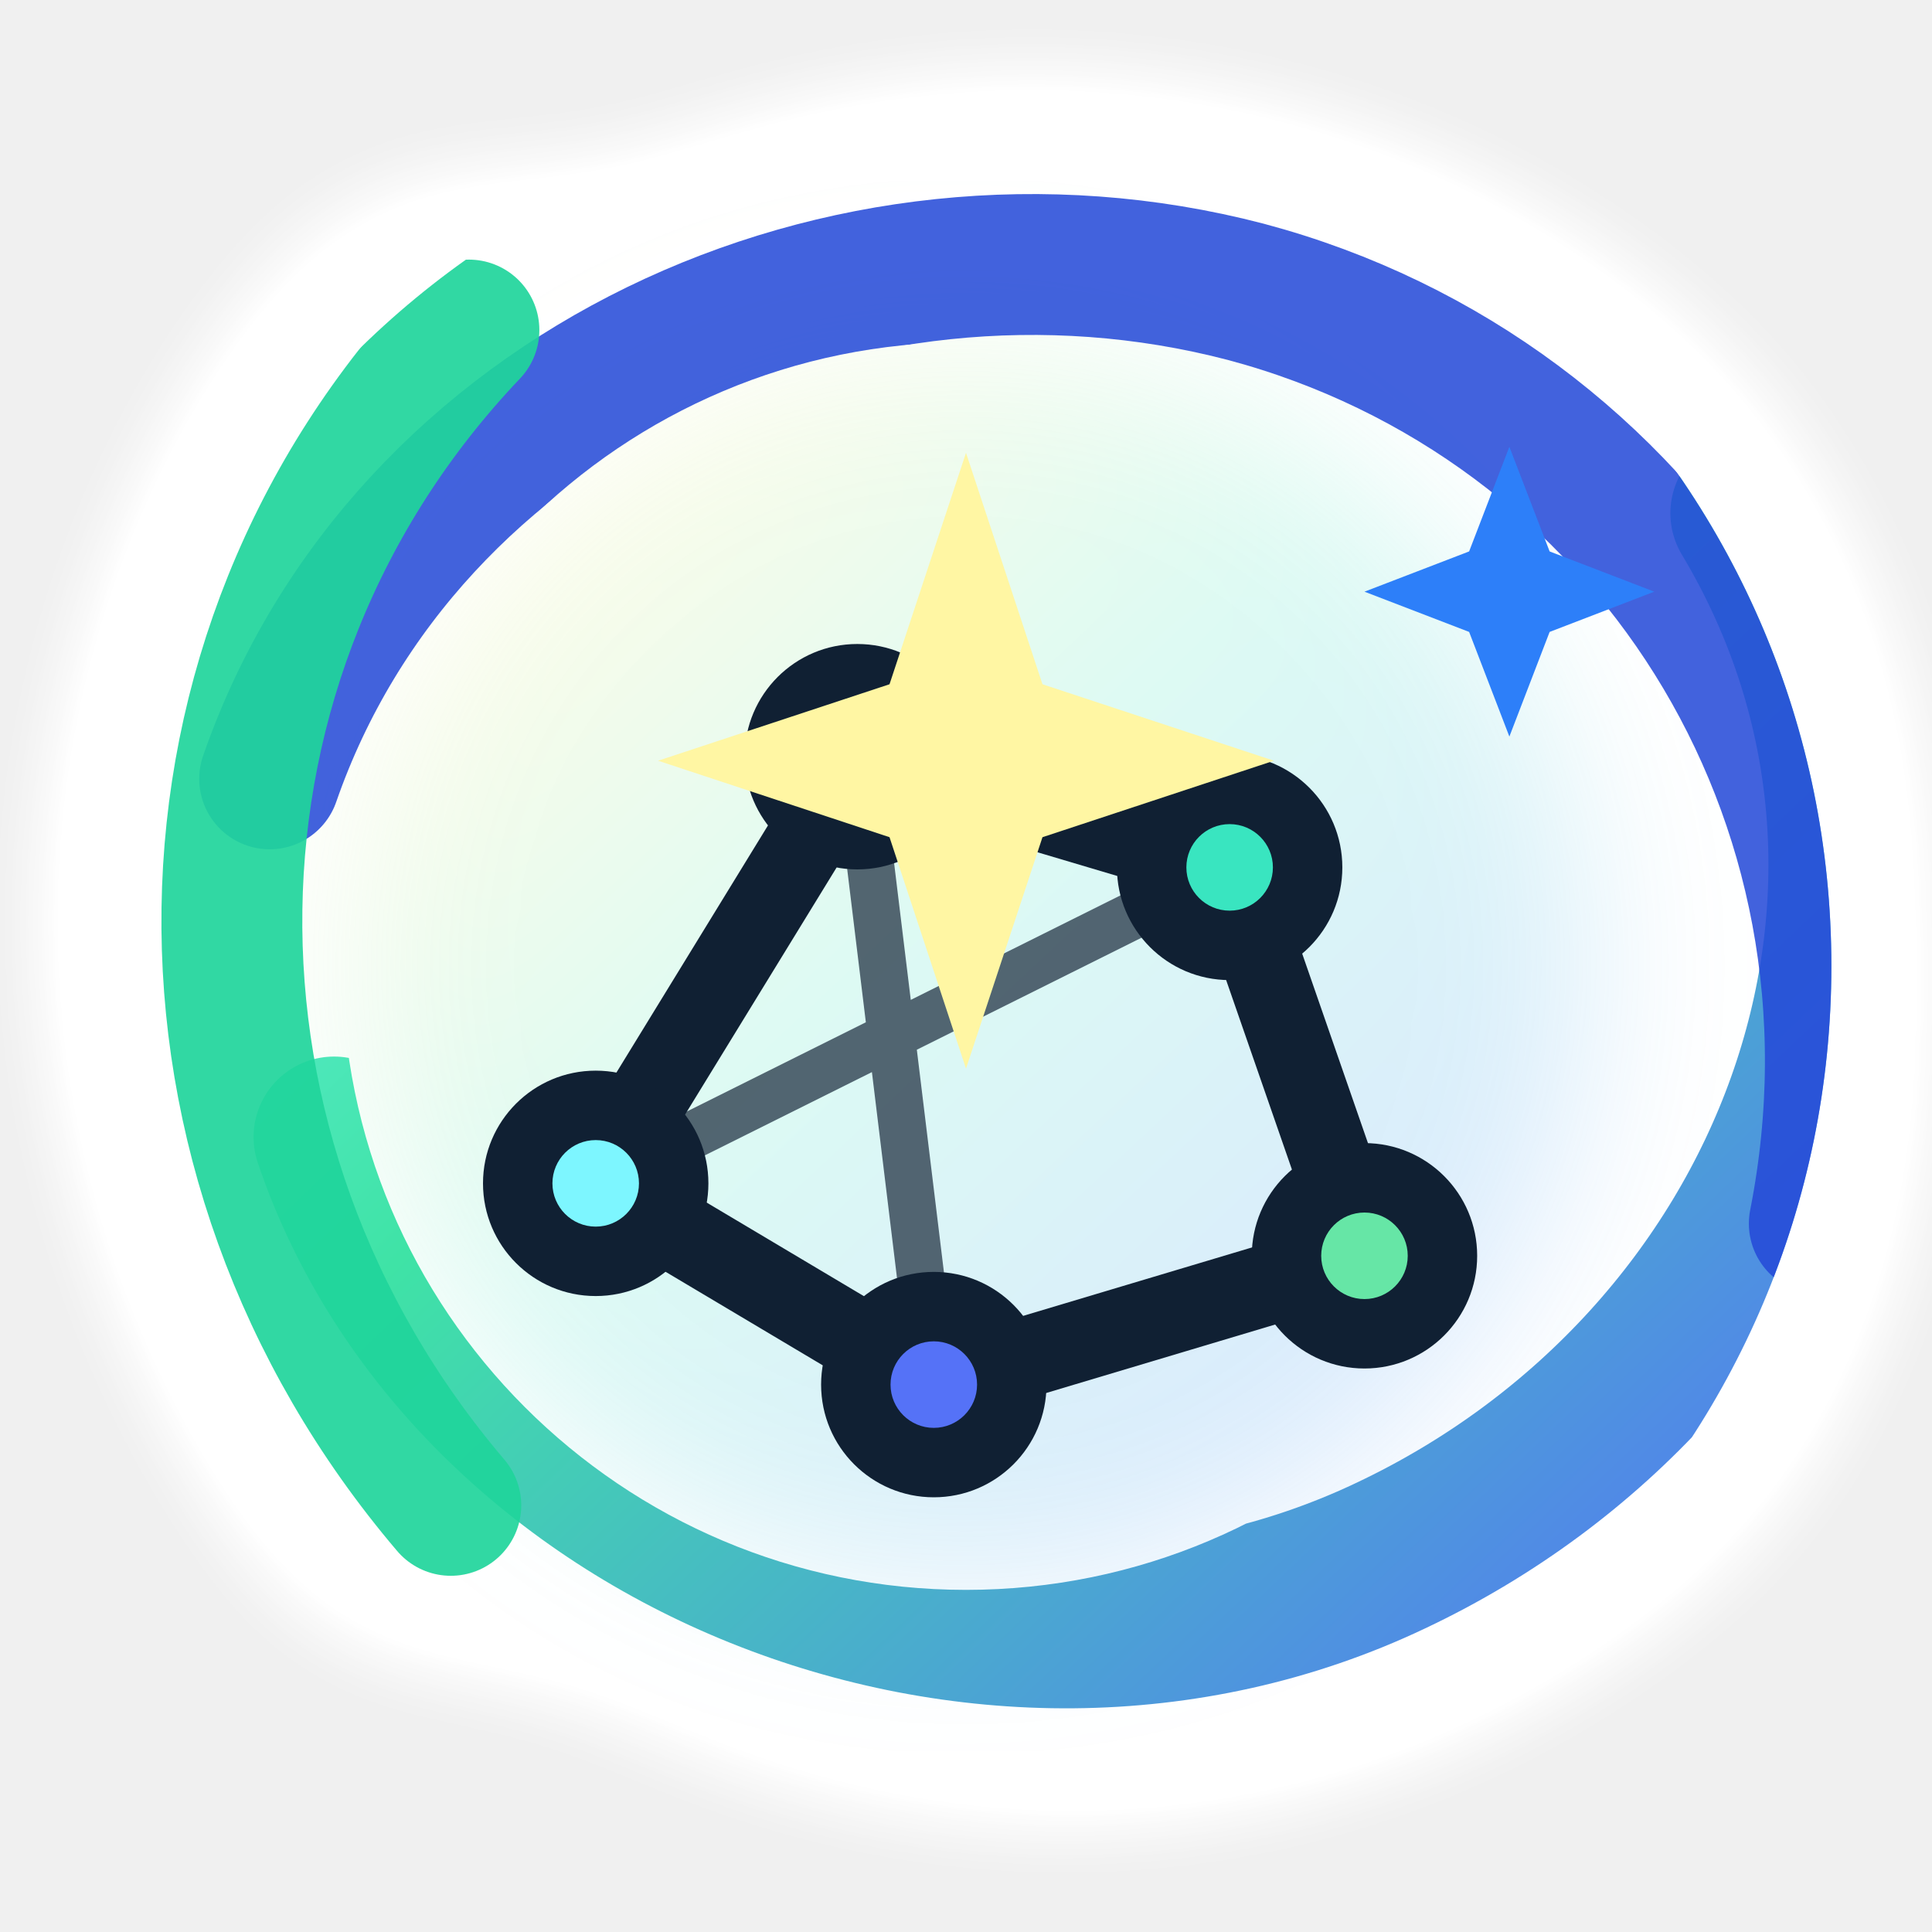
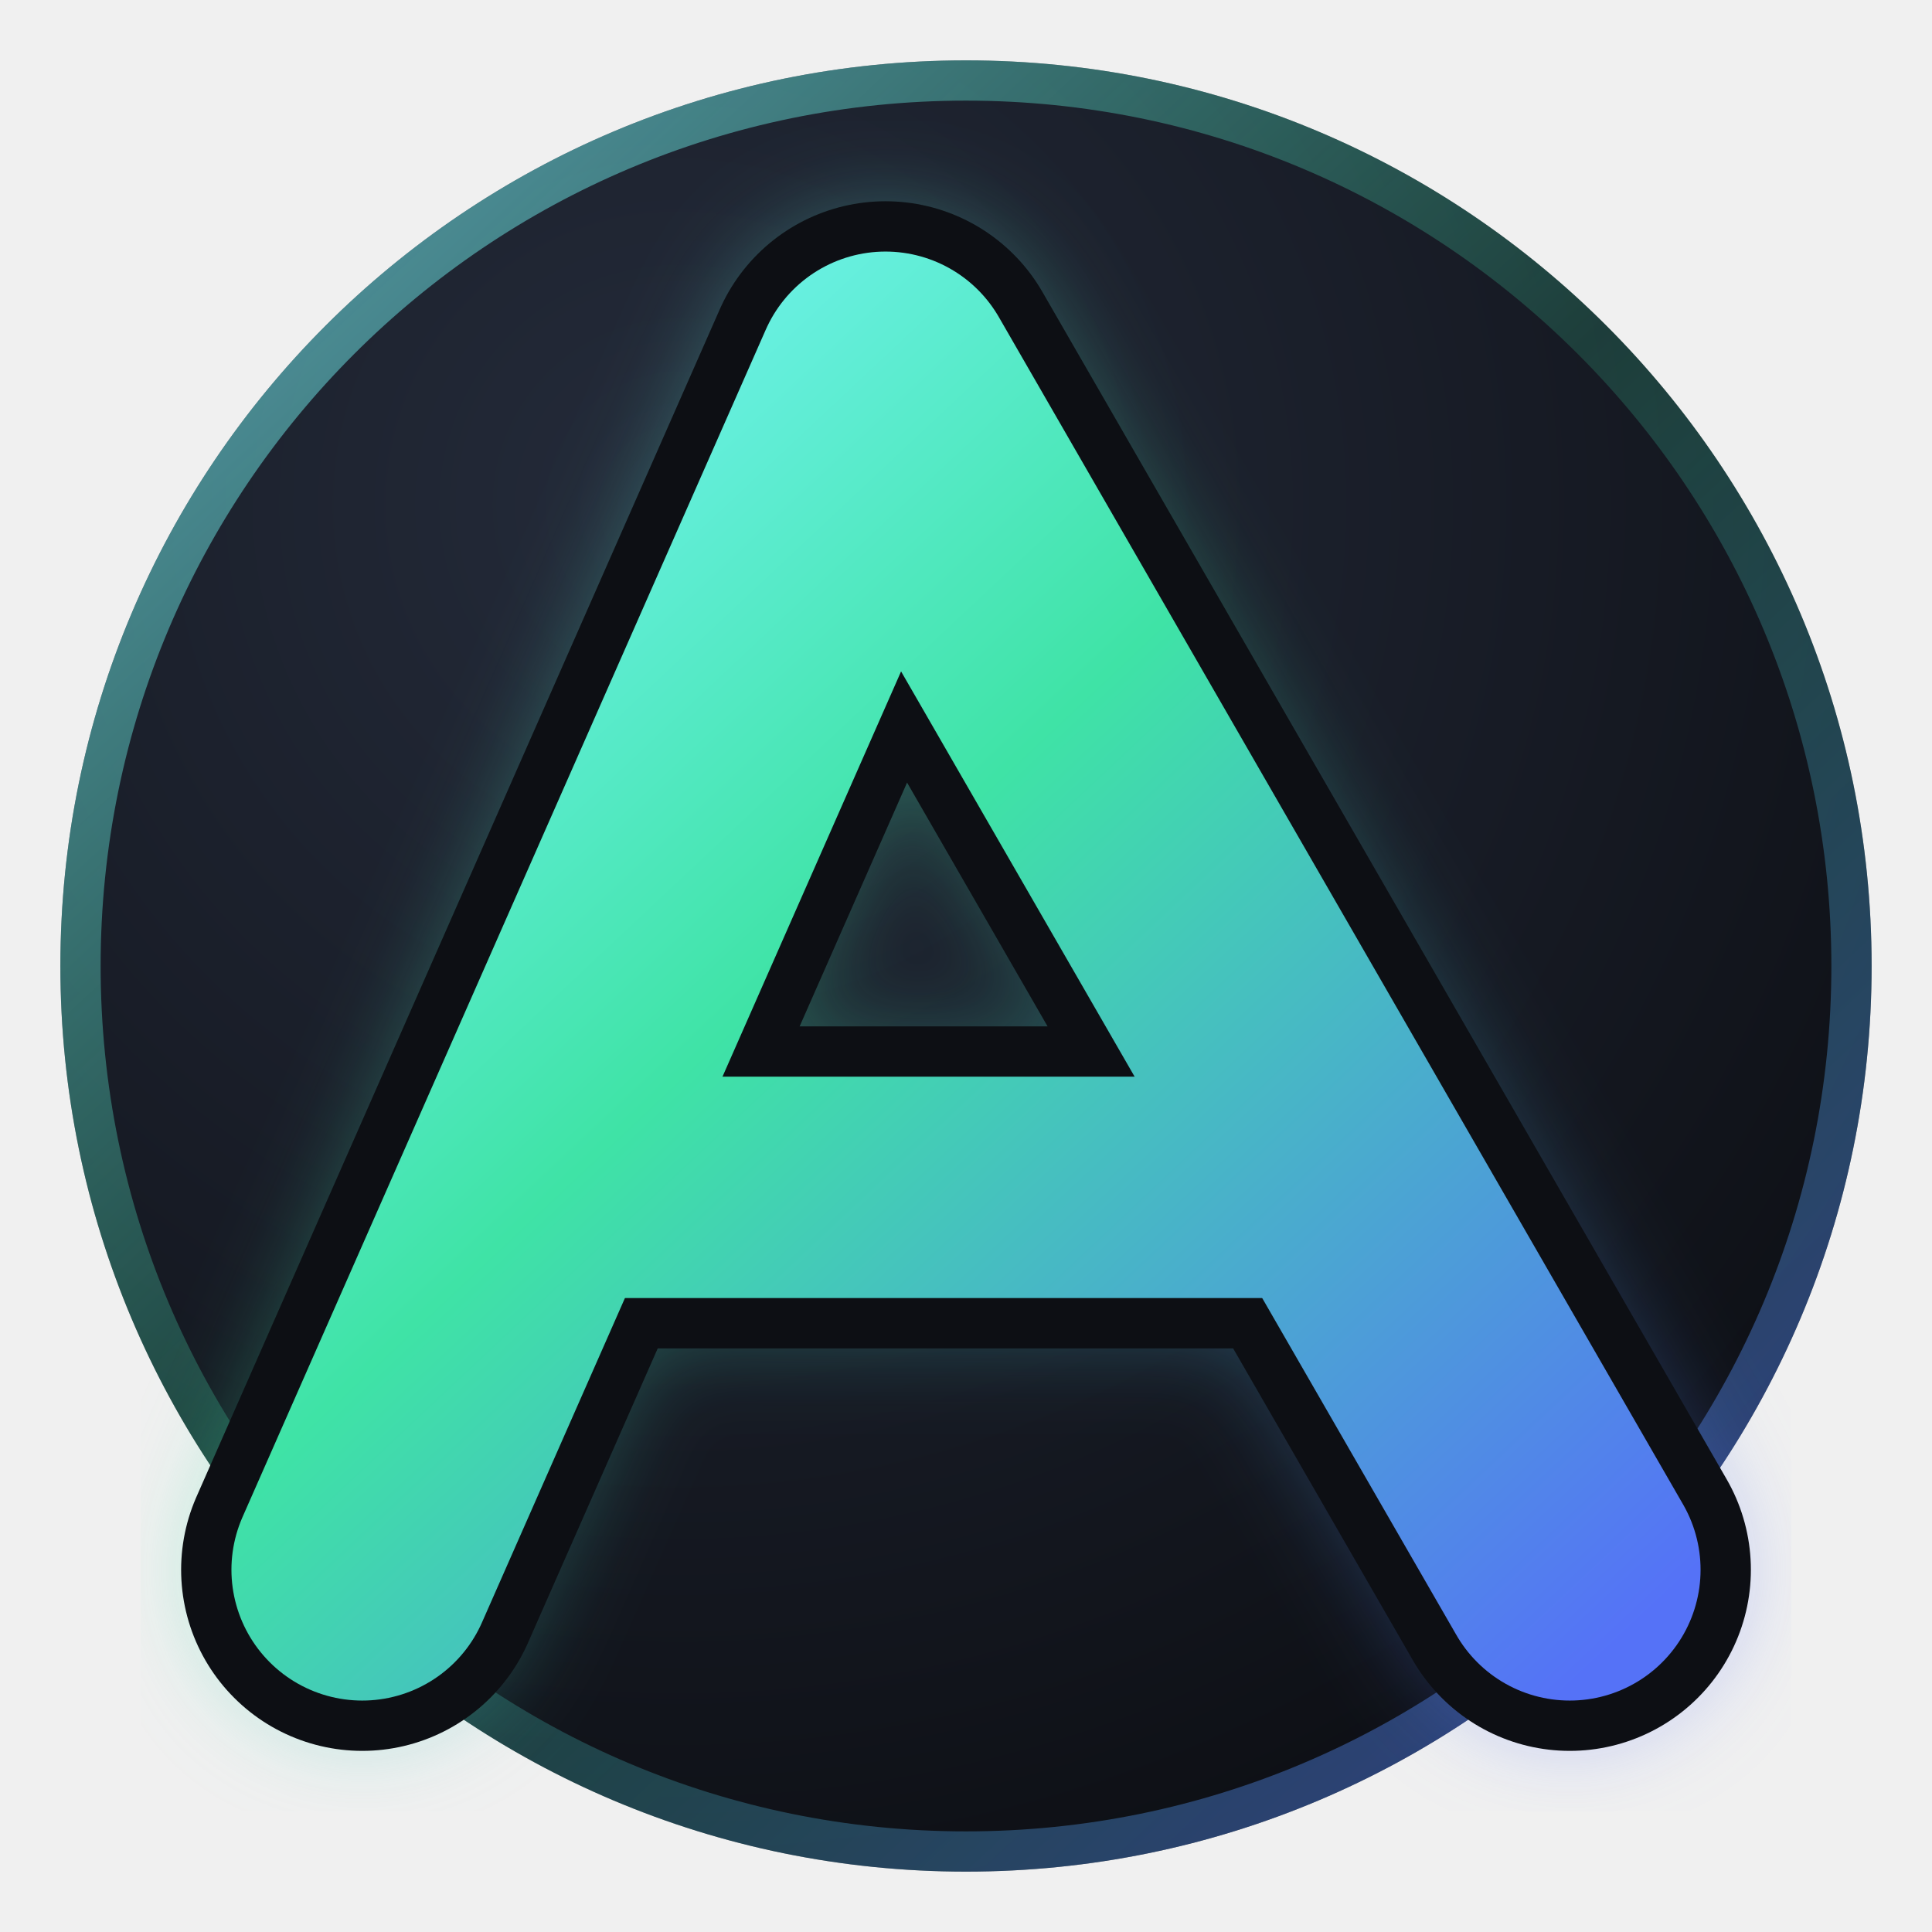
<svg xmlns="http://www.w3.org/2000/svg" width="96" height="96" viewBox="0 0 96 96" fill="none" role="img" aria-labelledby="title desc">
  <defs>
-     <linearGradient id="ah-ring" x1="10" y1="8" x2="86" y2="88" gradientUnits="userSpaceOnUse">
+     <linearGradient id="ah-a-gradient" x1="18" y1="16" x2="80" y2="82" gradientUnits="userSpaceOnUse">
      <stop offset="0" stop-color="#7DF6FF" />
      <stop offset="0.42" stop-color="#3FE3A6" />
      <stop offset="1" stop-color="#5572F7" />
    </linearGradient>
-     <linearGradient id="ah-core" x1="25" y1="24" x2="70" y2="72" gradientUnits="userSpaceOnUse">
-       <stop offset="0" stop-color="#FFF076" />
-       <stop offset="0.46" stop-color="#39E5C0" />
-       <stop offset="1" stop-color="#2D7FF9" />
+     <radialGradient id="ah-surface" cx="0" cy="0" r="1" gradientUnits="userSpaceOnUse" gradientTransform="translate(34 25) rotate(55) scale(73)">
+       <stop stop-color="#242B3A" />
+       <stop offset="0.58" stop-color="#171B25" />
+       <stop offset="1" stop-color="#0D0F14" />
+     </radialGradient>
+     <linearGradient id="ah-edge" x1="14" y1="12" x2="82" y2="85" gradientUnits="userSpaceOnUse">
+       <stop stop-color="#7DF6FF" stop-opacity="0.52" />
+       <stop offset="0.48" stop-color="#3FE3A6" stop-opacity="0.18" />
+       <stop offset="1" stop-color="#5572F7" stop-opacity="0.48" />
    </linearGradient>
-     <clipPath id="ah-ring-cut">
-       <path fill-rule="evenodd" clip-rule="evenodd" d="M48 91C71.748 91 91 71.748 91 48C91 24.252 71.748 5 48 5C24.252 5 5 24.252 5 48C5 71.748 24.252 91 48 91ZM48 79C65.121 79 79 65.121 79 48C79 30.879 65.121 17 48 17C30.879 17 17 30.879 17 48C17 65.121 30.879 79 48 79Z" />
-     </clipPath>
-     <filter id="ah-glow" x="9" y="9" width="78" height="78" filterUnits="userSpaceOnUse" color-interpolation-filters="sRGB">
-       <feGaussianBlur stdDeviation="4" />
-     </filter>
-     <filter id="ah-ring-white-background" x="-16" y="-16" width="128" height="128" filterUnits="userSpaceOnUse" color-interpolation-filters="sRGB">
-       <feGaussianBlur in="SourceAlpha" stdDeviation="5" result="soft-expanded" />
-       <feComponentTransfer in="soft-expanded" result="rounded-expanded">
-         <feFuncA type="linear" slope="10" intercept="-0.35" />
-       </feComponentTransfer>
-       <feFlood flood-color="#FFFFFF" result="white" />
-       <feComposite in="white" in2="rounded-expanded" operator="in" />
+     <filter id="ah-a-glow" x="7" y="6" width="82" height="84" filterUnits="userSpaceOnUse" color-interpolation-filters="sRGB">
+       <feGaussianBlur stdDeviation="2.2" />
    </filter>
  </defs>
-   <circle cx="48" cy="48" r="38" fill="#FFFFFF" />
-   <g filter="url(#ah-ring-white-background)">
-     <g clip-path="url(#ah-ring-cut)">
-       <path d="M16.6 56.5C23.3 76.3 48.9 86.9 69.1 77.3C89.2 67.8 98.2 44.2 87 25.5" stroke="#FFFFFF" stroke-width="8" stroke-linecap="round" />
-       <path d="M13.4 38.7C20.1 19.4 42 9.3 61.9 14.5C81.8 19.8 94.6 39.5 90.4 60.8" stroke="#FFFFFF" stroke-width="7" stroke-linecap="round" />
-       <path d="M22.4 74.8C7.6 57.4 7.9 32.6 23.3 16.4" stroke="#FFFFFF" stroke-width="7" stroke-linecap="round" />
-     </g>
+   <circle cx="48" cy="48" r="45" fill="url(#ah-surface)" />
+   <circle cx="48" cy="48" r="44" stroke="url(#ah-edge)" stroke-width="2" />
+   <g opacity="0.32" filter="url(#ah-a-glow)">
+     <path d="M18 78L44 19L78 78" stroke="url(#ah-a-gradient)" stroke-width="17" stroke-linecap="round" stroke-linejoin="round" />
+     <path d="M30 59H67" stroke="url(#ah-a-gradient)" stroke-width="15" stroke-linecap="round" />
  </g>
-   <g id="mark">
-     <circle cx="48" cy="48" r="31" fill="url(#ah-core)" opacity="0.18" filter="url(#ah-glow)" />
-     <g clip-path="url(#ah-ring-cut)">
-       <path d="M16.6 56.5C23.3 76.3 48.9 86.9 69.1 77.3C89.2 67.8 98.2 44.2 87 25.5" stroke="url(#ah-ring)" stroke-width="8" stroke-linecap="round" />
-       <path d="M13.4 38.7C20.1 19.4 42 9.3 61.9 14.5C81.8 19.8 94.6 39.5 90.4 60.8" stroke="#2449D8" stroke-width="7" stroke-linecap="round" opacity="0.86" />
-       <path d="M22.4 74.8C7.6 57.4 7.9 32.6 23.3 16.4" stroke="#20D59B" stroke-width="7" stroke-linecap="round" opacity="0.92" />
-     </g>
-     <path d="M29.6 58.8L42.6 37.6L61.1 43.1L67.8 62.4L46.4 68.8L29.6 58.8Z" stroke="#102033" stroke-width="4" stroke-linecap="round" stroke-linejoin="round" />
-     <path d="M42.6 37.6L46.4 68.8M61.1 43.1L29.6 58.8" stroke="#102033" stroke-width="2.35" stroke-linecap="round" opacity="0.68" />
-     <circle cx="29.6" cy="58.8" r="5.6" fill="#102033" />
-     <circle cx="42.6" cy="37.6" r="5.6" fill="#102033" />
-     <circle cx="61.1" cy="43.1" r="5.6" fill="#102033" />
-     <circle cx="67.8" cy="62.4" r="5.6" fill="#102033" />
-     <circle cx="46.4" cy="68.8" r="5.6" fill="#102033" />
-     <circle cx="42.6" cy="37.6" r="2.15" fill="#FFF076" />
-     <circle cx="61.1" cy="43.1" r="2.15" fill="#39E5C0" />
-     <circle cx="29.6" cy="58.8" r="2.15" fill="#7DF6FF" />
-     <circle cx="67.8" cy="62.4" r="2.15" fill="#66E6A6" />
-     <circle cx="46.4" cy="68.8" r="2.15" fill="#5572F7" />
-     <path d="M48 22.5L51.8 34L63.3 37.8L51.8 41.6L48 53.1L44.2 41.6L32.7 37.8L44.2 34L48 22.5Z" fill="#FFF6A3" />
-     <path d="M75 22.2L77 27.4L82.2 29.4L77 31.4L75 36.6L73 31.4L67.8 29.4L73 27.4L75 22.2Z" fill="#2D7FF9" />
-   </g>
+   <path d="M18 78L44 19L78 78" stroke="#0D0F14" stroke-width="18" stroke-linecap="round" stroke-linejoin="round" />
+   <path d="M30 59H67" stroke="#0D0F14" stroke-width="16" stroke-linecap="round" />
+   <path d="M18 78L44 19L78 78" stroke="url(#ah-a-gradient)" stroke-width="13" stroke-linecap="round" stroke-linejoin="round" />
+   <path d="M30 59H67" stroke="url(#ah-a-gradient)" stroke-width="11" stroke-linecap="round" />
</svg>
